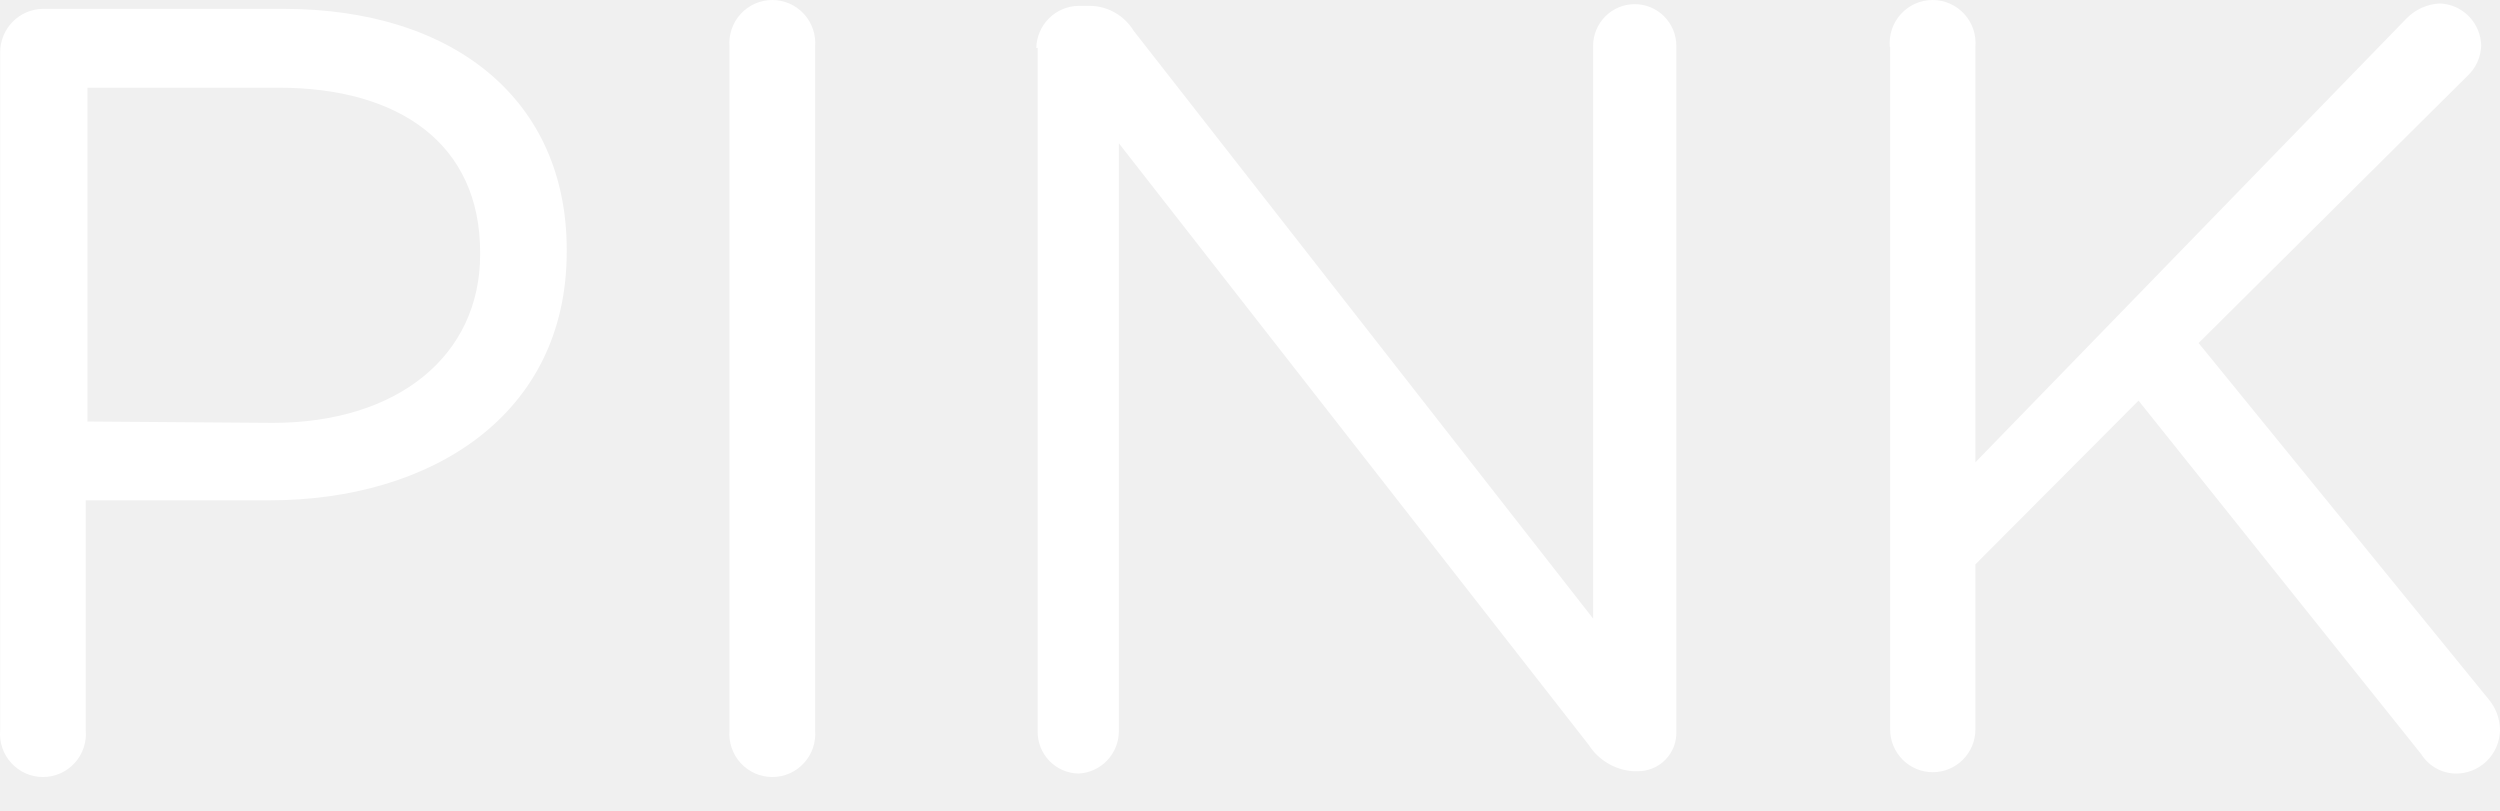
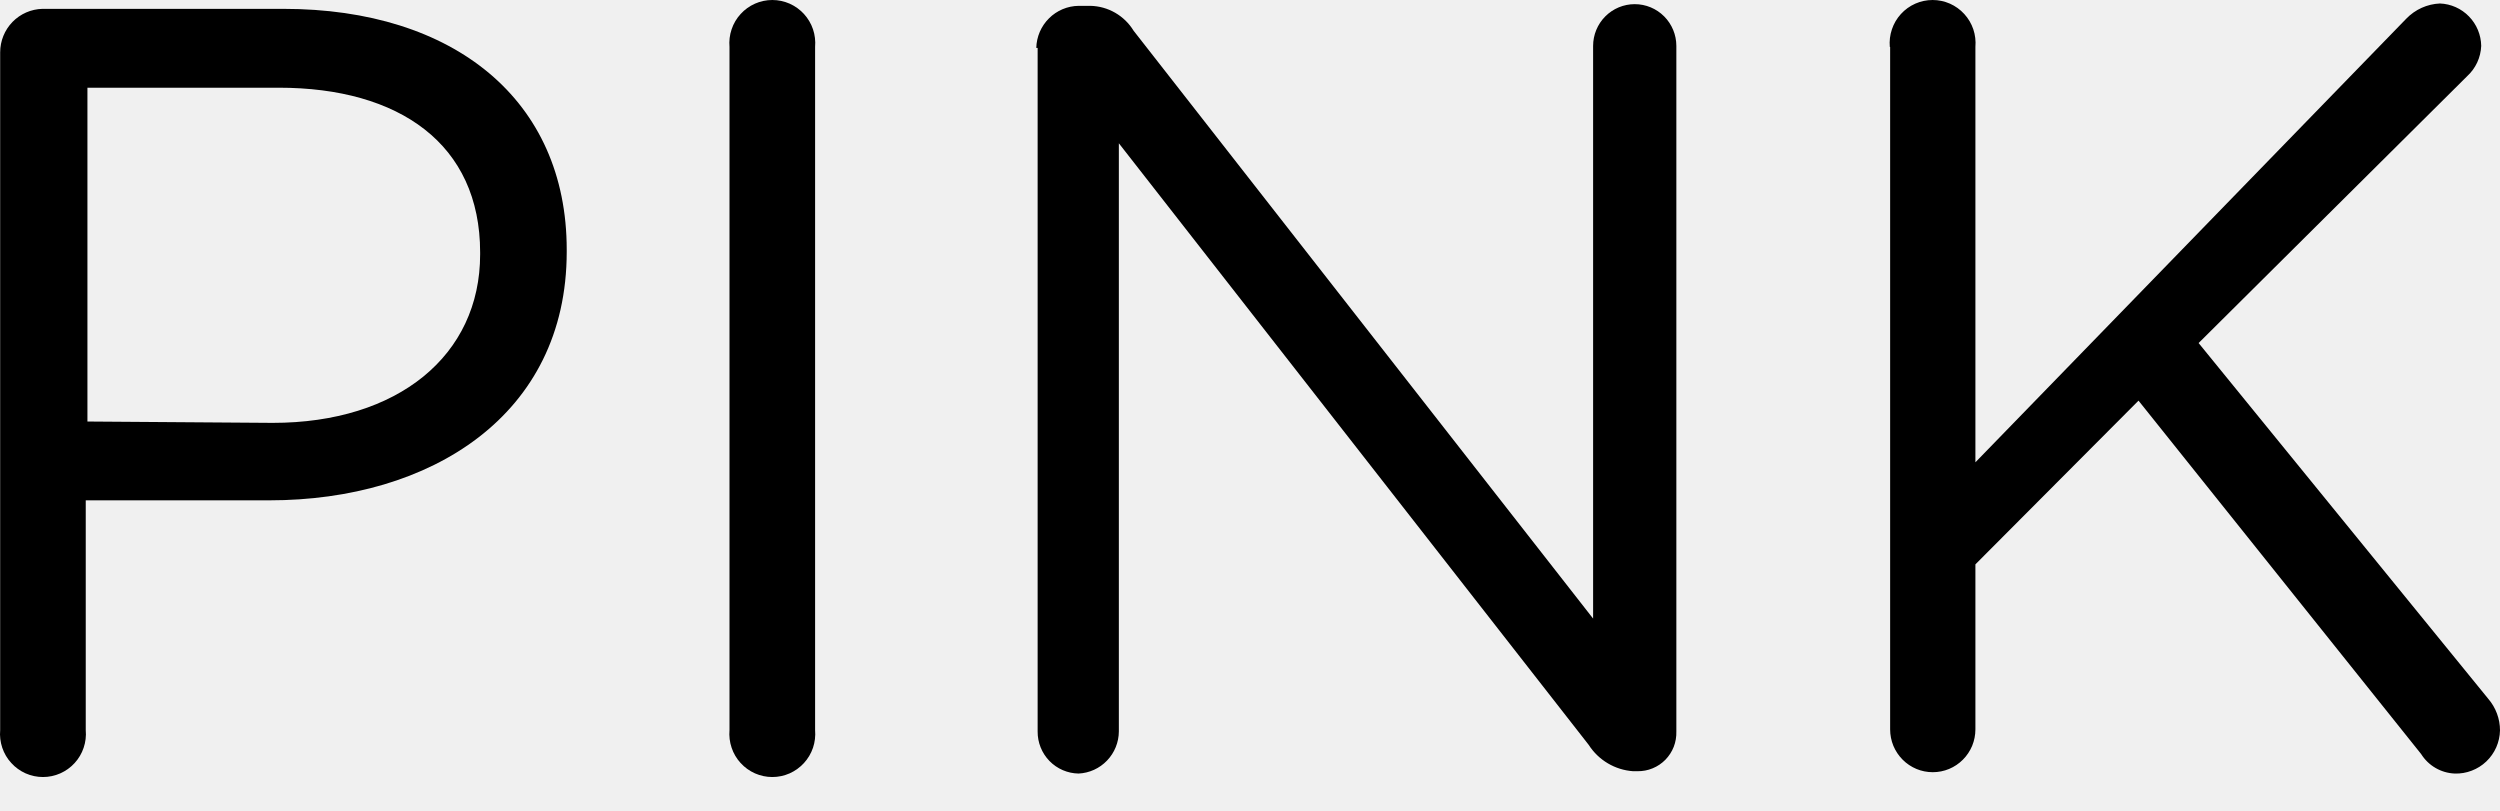
- <svg xmlns="http://www.w3.org/2000/svg" width="74" height="24" viewBox="0 0 74 24" fill="none">
-   <path d="M0.005 1.549C0.005 1.213 0.136 0.89 0.37 0.649C0.604 0.409 0.922 0.27 1.257 0.262H8.39C13.447 0.262 16.775 2.965 16.775 7.392V7.452C16.775 12.298 12.742 14.81 7.973 14.81H2.538V21.611C2.554 21.787 2.533 21.965 2.476 22.133C2.42 22.301 2.329 22.455 2.21 22.585C2.091 22.716 1.946 22.82 1.784 22.892C1.623 22.963 1.448 23 1.272 23C1.095 23 0.921 22.963 0.759 22.892C0.598 22.82 0.453 22.716 0.334 22.585C0.214 22.455 0.124 22.301 0.067 22.133C0.011 21.965 -0.011 21.787 0.005 21.611V1.549ZM8.072 12.517C11.778 12.517 14.212 10.523 14.212 7.531V7.472C14.212 4.261 11.818 2.596 8.251 2.596H2.588V12.477L8.072 12.517Z" fill="white" />
-   <path d="M21.593 1.389C21.578 1.213 21.599 1.035 21.656 0.867C21.712 0.699 21.803 0.545 21.922 0.415C22.041 0.284 22.186 0.18 22.348 0.108C22.509 0.037 22.684 0 22.86 0C23.037 0 23.211 0.037 23.373 0.108C23.534 0.18 23.679 0.284 23.798 0.415C23.917 0.545 24.008 0.699 24.065 0.867C24.121 1.035 24.142 1.213 24.127 1.389V21.611C24.142 21.787 24.121 21.965 24.065 22.133C24.008 22.301 23.917 22.455 23.798 22.585C23.679 22.716 23.534 22.82 23.373 22.892C23.211 22.963 23.037 23 22.86 23C22.684 23 22.509 22.963 22.348 22.892C22.186 22.82 22.041 22.716 21.922 22.585C21.803 22.455 21.712 22.301 21.656 22.133C21.599 21.965 21.578 21.787 21.593 21.611V1.389Z" fill="white" />
-   <path d="M30.674 1.419C30.682 1.089 30.816 0.775 31.05 0.543C31.283 0.31 31.597 0.178 31.926 0.173H32.273C32.532 0.178 32.784 0.248 33.008 0.377C33.232 0.506 33.42 0.689 33.555 0.91L47.156 18.31V1.359C47.156 1.031 47.286 0.717 47.517 0.485C47.748 0.253 48.061 0.123 48.388 0.123C48.715 0.123 49.028 0.253 49.259 0.485C49.49 0.717 49.62 1.031 49.62 1.359V21.651C49.625 21.805 49.599 21.959 49.544 22.103C49.488 22.247 49.403 22.378 49.296 22.488C49.188 22.598 49.059 22.685 48.916 22.743C48.774 22.802 48.621 22.83 48.467 22.828H48.338C48.074 22.809 47.818 22.729 47.591 22.594C47.363 22.459 47.17 22.273 47.027 22.05L33.118 4.241V21.651C33.116 21.972 32.991 22.28 32.769 22.512C32.547 22.744 32.246 22.882 31.926 22.897C31.601 22.892 31.291 22.758 31.064 22.525C30.837 22.291 30.711 21.977 30.714 21.651V1.419H30.674Z" fill="white" />
-   <path d="M55.938 1.389C55.923 1.213 55.944 1.035 56.001 0.867C56.057 0.699 56.148 0.545 56.267 0.415C56.386 0.284 56.531 0.18 56.693 0.108C56.854 0.037 57.029 0 57.205 0C57.382 0 57.556 0.037 57.718 0.108C57.879 0.18 58.024 0.284 58.143 0.415C58.262 0.545 58.353 0.699 58.41 0.867C58.466 1.035 58.487 1.213 58.472 1.389V13.684L71.228 0.551C71.49 0.28 71.846 0.119 72.222 0.103C72.547 0.115 72.855 0.253 73.082 0.487C73.309 0.72 73.439 1.033 73.444 1.359C73.437 1.529 73.396 1.696 73.325 1.85C73.253 2.004 73.152 2.142 73.026 2.257L65.079 10.154L73.652 20.684C73.876 20.944 74 21.277 74 21.621C73.996 21.793 73.958 21.963 73.889 22.121C73.819 22.279 73.719 22.421 73.594 22.54C73.47 22.658 73.323 22.751 73.162 22.812C73.002 22.874 72.831 22.903 72.659 22.897C72.459 22.889 72.264 22.832 72.091 22.731C71.918 22.631 71.772 22.489 71.665 22.319L63.3 11.859L58.472 16.705V21.591C58.472 21.757 58.439 21.922 58.376 22.076C58.312 22.229 58.219 22.369 58.102 22.486C57.985 22.604 57.846 22.697 57.693 22.761C57.54 22.825 57.376 22.857 57.21 22.857C57.044 22.857 56.88 22.825 56.727 22.761C56.574 22.697 56.435 22.604 56.318 22.486C56.201 22.369 56.108 22.229 56.044 22.076C55.981 21.922 55.948 21.757 55.948 21.591V1.389H55.938Z" fill="white" />
+ <svg xmlns="http://www.w3.org/2000/svg" width="74" height="24" viewBox="0 0 74 24">
+   <path d="M0.005 1.549C0.005 1.213 0.136 0.89 0.37 0.649C0.604 0.409 0.922 0.27 1.257 0.262H8.39C13.447 0.262 16.775 2.965 16.775 7.392V7.452C16.775 12.298 12.742 14.81 7.973 14.81H2.538V21.611C2.554 21.787 2.533 21.965 2.476 22.133C2.42 22.301 2.329 22.455 2.21 22.585C2.091 22.716 1.946 22.82 1.784 22.892C1.623 22.963 1.448 23 1.272 23C1.095 23 0.921 22.963 0.759 22.892C0.598 22.82 0.453 22.716 0.334 22.585C0.214 22.455 0.124 22.301 0.067 22.133C0.011 21.965 -0.011 21.787 0.005 21.611V1.549ZM8.072 12.517C11.778 12.517 14.212 10.523 14.212 7.531V7.472C14.212 4.261 11.818 2.596 8.251 2.596H2.588V12.477L8.072 12.517Z" />
+   <path d="M21.593 1.389C21.578 1.213 21.599 1.035 21.656 0.867C21.712 0.699 21.803 0.545 21.922 0.415C22.041 0.284 22.186 0.18 22.348 0.108C22.509 0.037 22.684 0 22.86 0C23.037 0 23.211 0.037 23.373 0.108C23.534 0.18 23.679 0.284 23.798 0.415C23.917 0.545 24.008 0.699 24.065 0.867C24.121 1.035 24.142 1.213 24.127 1.389V21.611C24.142 21.787 24.121 21.965 24.065 22.133C24.008 22.301 23.917 22.455 23.798 22.585C23.679 22.716 23.534 22.82 23.373 22.892C23.211 22.963 23.037 23 22.86 23C22.684 23 22.509 22.963 22.348 22.892C22.186 22.82 22.041 22.716 21.922 22.585C21.803 22.455 21.712 22.301 21.656 22.133C21.599 21.965 21.578 21.787 21.593 21.611V1.389Z" />
+   <path d="M30.674 1.419C30.682 1.089 30.816 0.775 31.05 0.543C31.283 0.31 31.597 0.178 31.926 0.173H32.273C32.532 0.178 32.784 0.248 33.008 0.377C33.232 0.506 33.42 0.689 33.555 0.91L47.156 18.31V1.359C47.156 1.031 47.286 0.717 47.517 0.485C47.748 0.253 48.061 0.123 48.388 0.123C48.715 0.123 49.028 0.253 49.259 0.485C49.49 0.717 49.62 1.031 49.62 1.359V21.651C49.625 21.805 49.599 21.959 49.544 22.103C49.488 22.247 49.403 22.378 49.296 22.488C49.188 22.598 49.059 22.685 48.916 22.743C48.774 22.802 48.621 22.83 48.467 22.828H48.338C48.074 22.809 47.818 22.729 47.591 22.594C47.363 22.459 47.17 22.273 47.027 22.05L33.118 4.241V21.651C33.116 21.972 32.991 22.28 32.769 22.512C32.547 22.744 32.246 22.882 31.926 22.897C31.601 22.892 31.291 22.758 31.064 22.525C30.837 22.291 30.711 21.977 30.714 21.651V1.419H30.674Z" />
+   <path d="M55.938 1.389C55.923 1.213 55.944 1.035 56.001 0.867C56.057 0.699 56.148 0.545 56.267 0.415C56.386 0.284 56.531 0.18 56.693 0.108C56.854 0.037 57.029 0 57.205 0C57.382 0 57.556 0.037 57.718 0.108C57.879 0.18 58.024 0.284 58.143 0.415C58.262 0.545 58.353 0.699 58.41 0.867C58.466 1.035 58.487 1.213 58.472 1.389V13.684L71.228 0.551C71.49 0.28 71.846 0.119 72.222 0.103C72.547 0.115 72.855 0.253 73.082 0.487C73.309 0.72 73.439 1.033 73.444 1.359C73.437 1.529 73.396 1.696 73.325 1.85C73.253 2.004 73.152 2.142 73.026 2.257L65.079 10.154L73.652 20.684C73.876 20.944 74 21.277 74 21.621C73.996 21.793 73.958 21.963 73.889 22.121C73.819 22.279 73.719 22.421 73.594 22.54C73.47 22.658 73.323 22.751 73.162 22.812C73.002 22.874 72.831 22.903 72.659 22.897C72.459 22.889 72.264 22.832 72.091 22.731C71.918 22.631 71.772 22.489 71.665 22.319L63.3 11.859L58.472 16.705V21.591C58.472 21.757 58.439 21.922 58.376 22.076C58.312 22.229 58.219 22.369 58.102 22.486C57.985 22.604 57.846 22.697 57.693 22.761C57.54 22.825 57.376 22.857 57.21 22.857C57.044 22.857 56.88 22.825 56.727 22.761C56.574 22.697 56.435 22.604 56.318 22.486C56.201 22.369 56.108 22.229 56.044 22.076C55.981 21.922 55.948 21.757 55.948 21.591V1.389H55.938Z" />
</svg>
